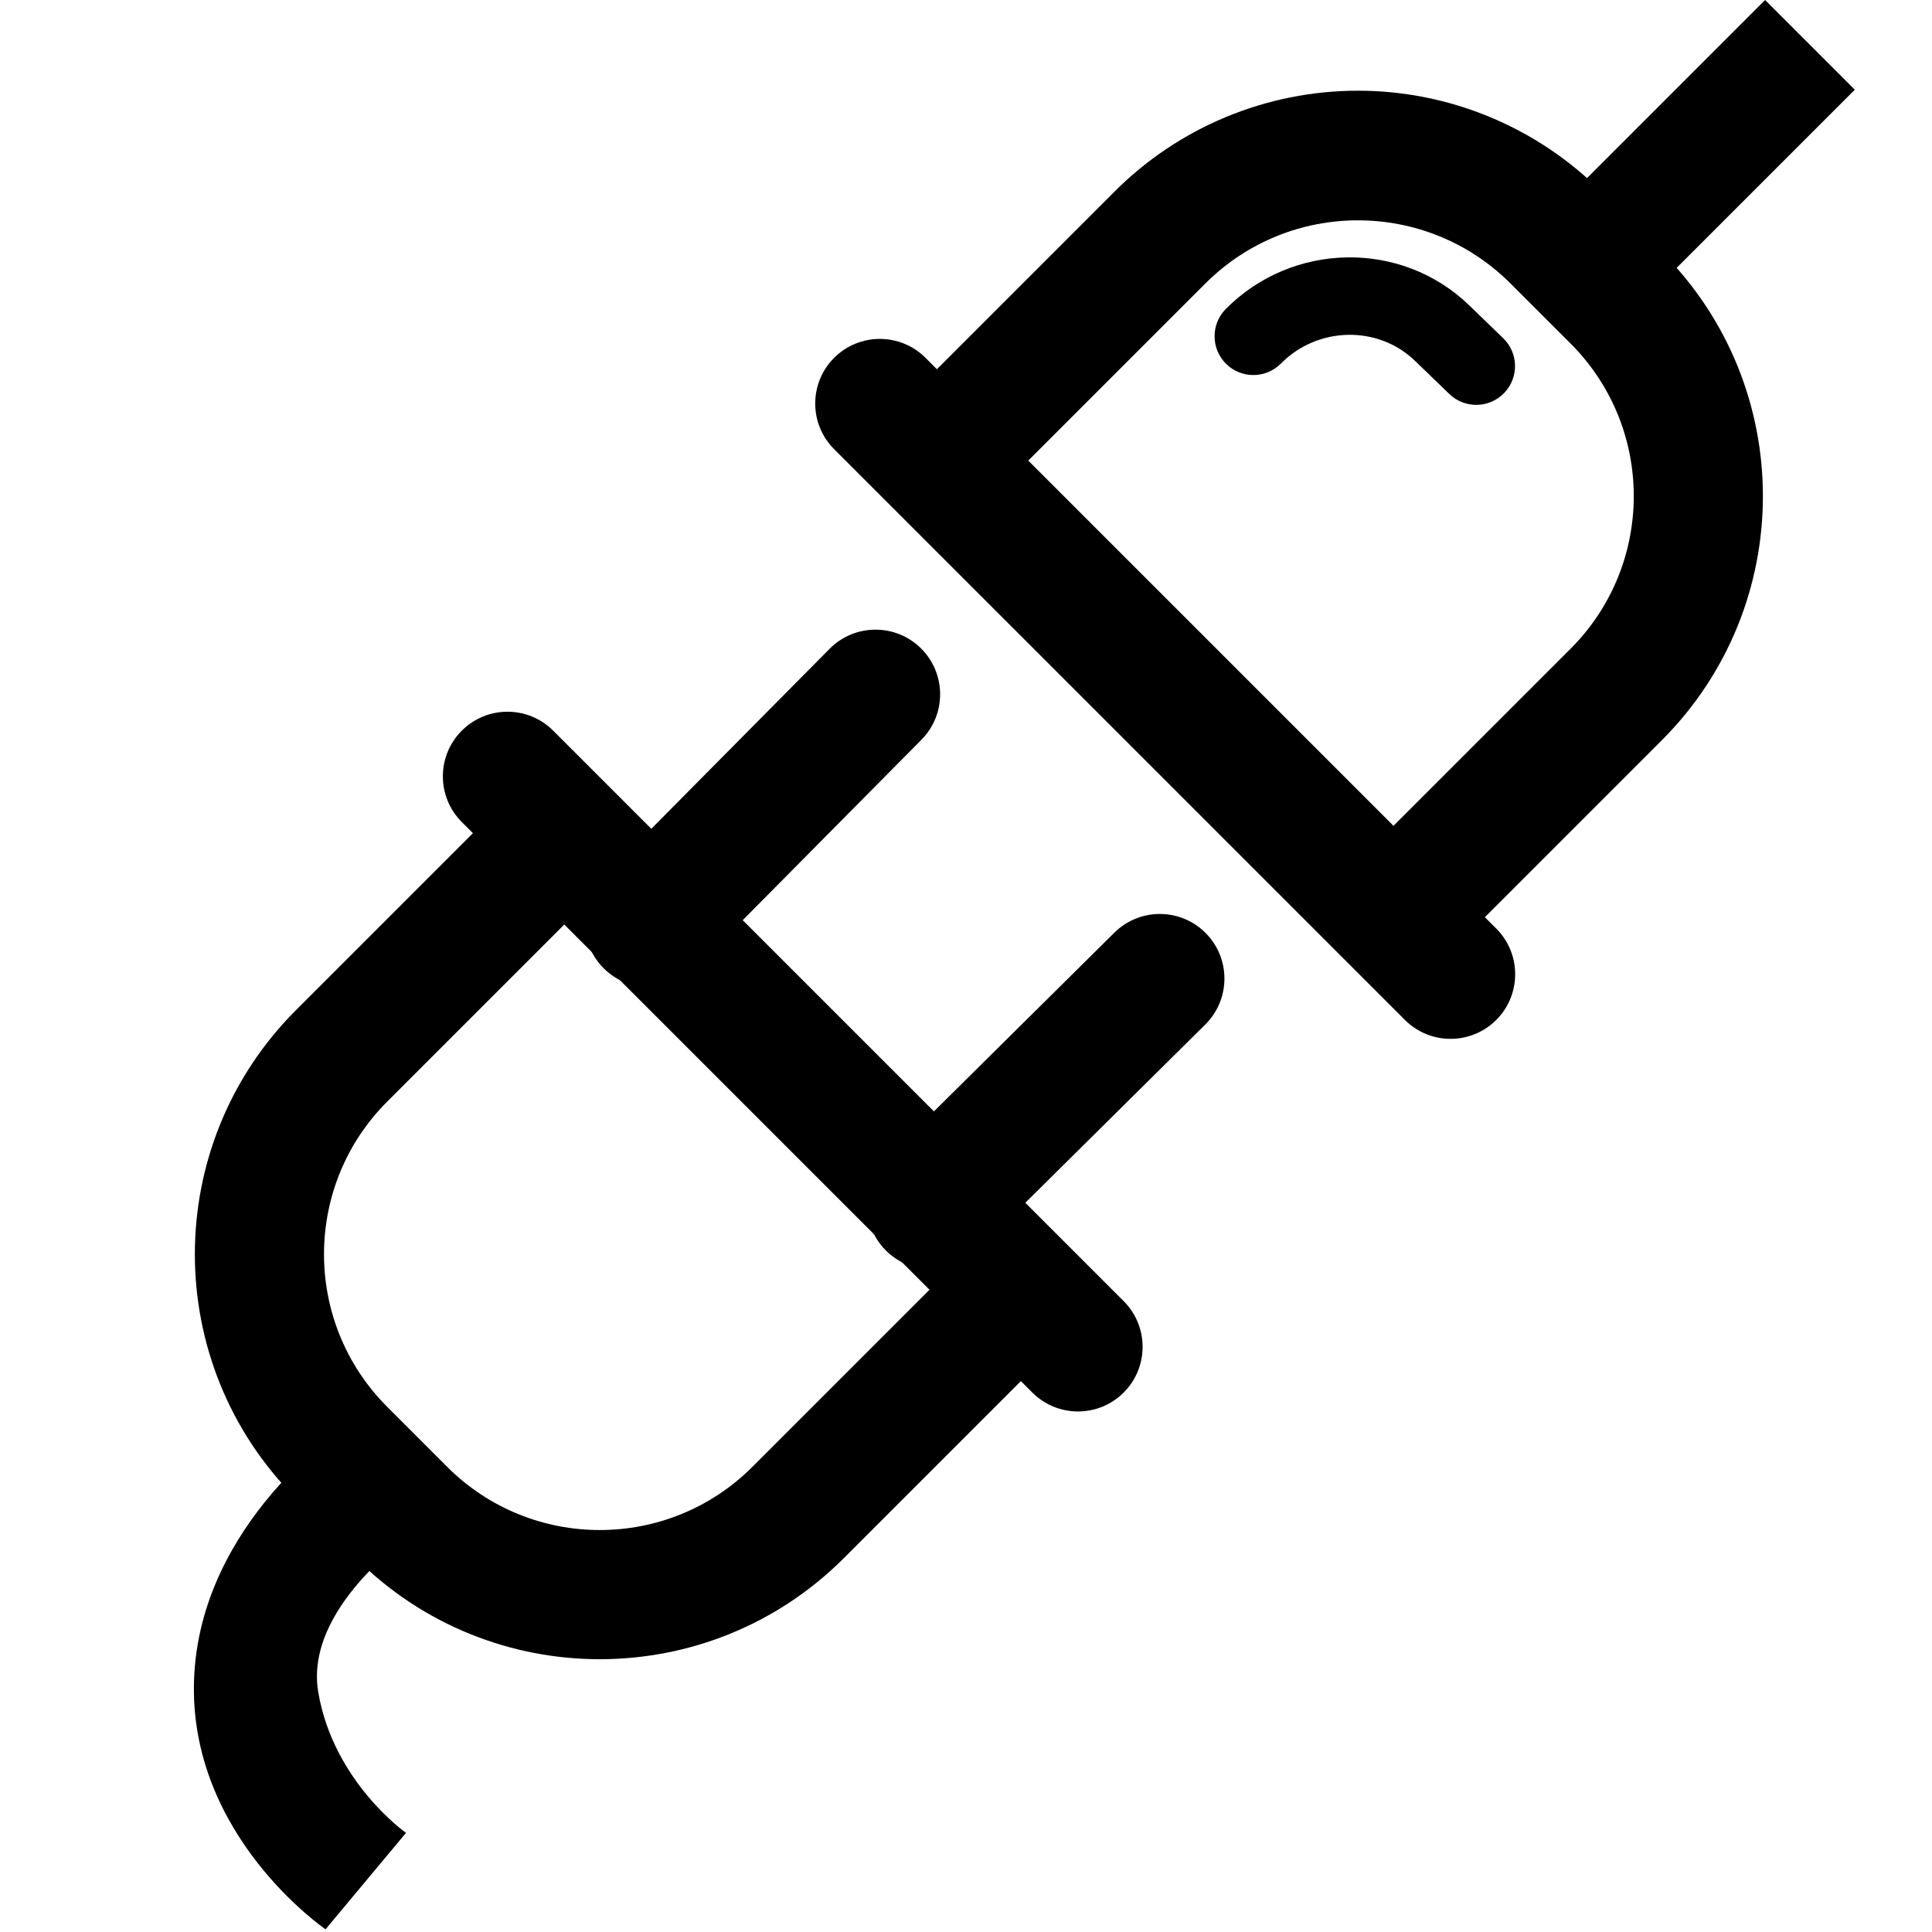
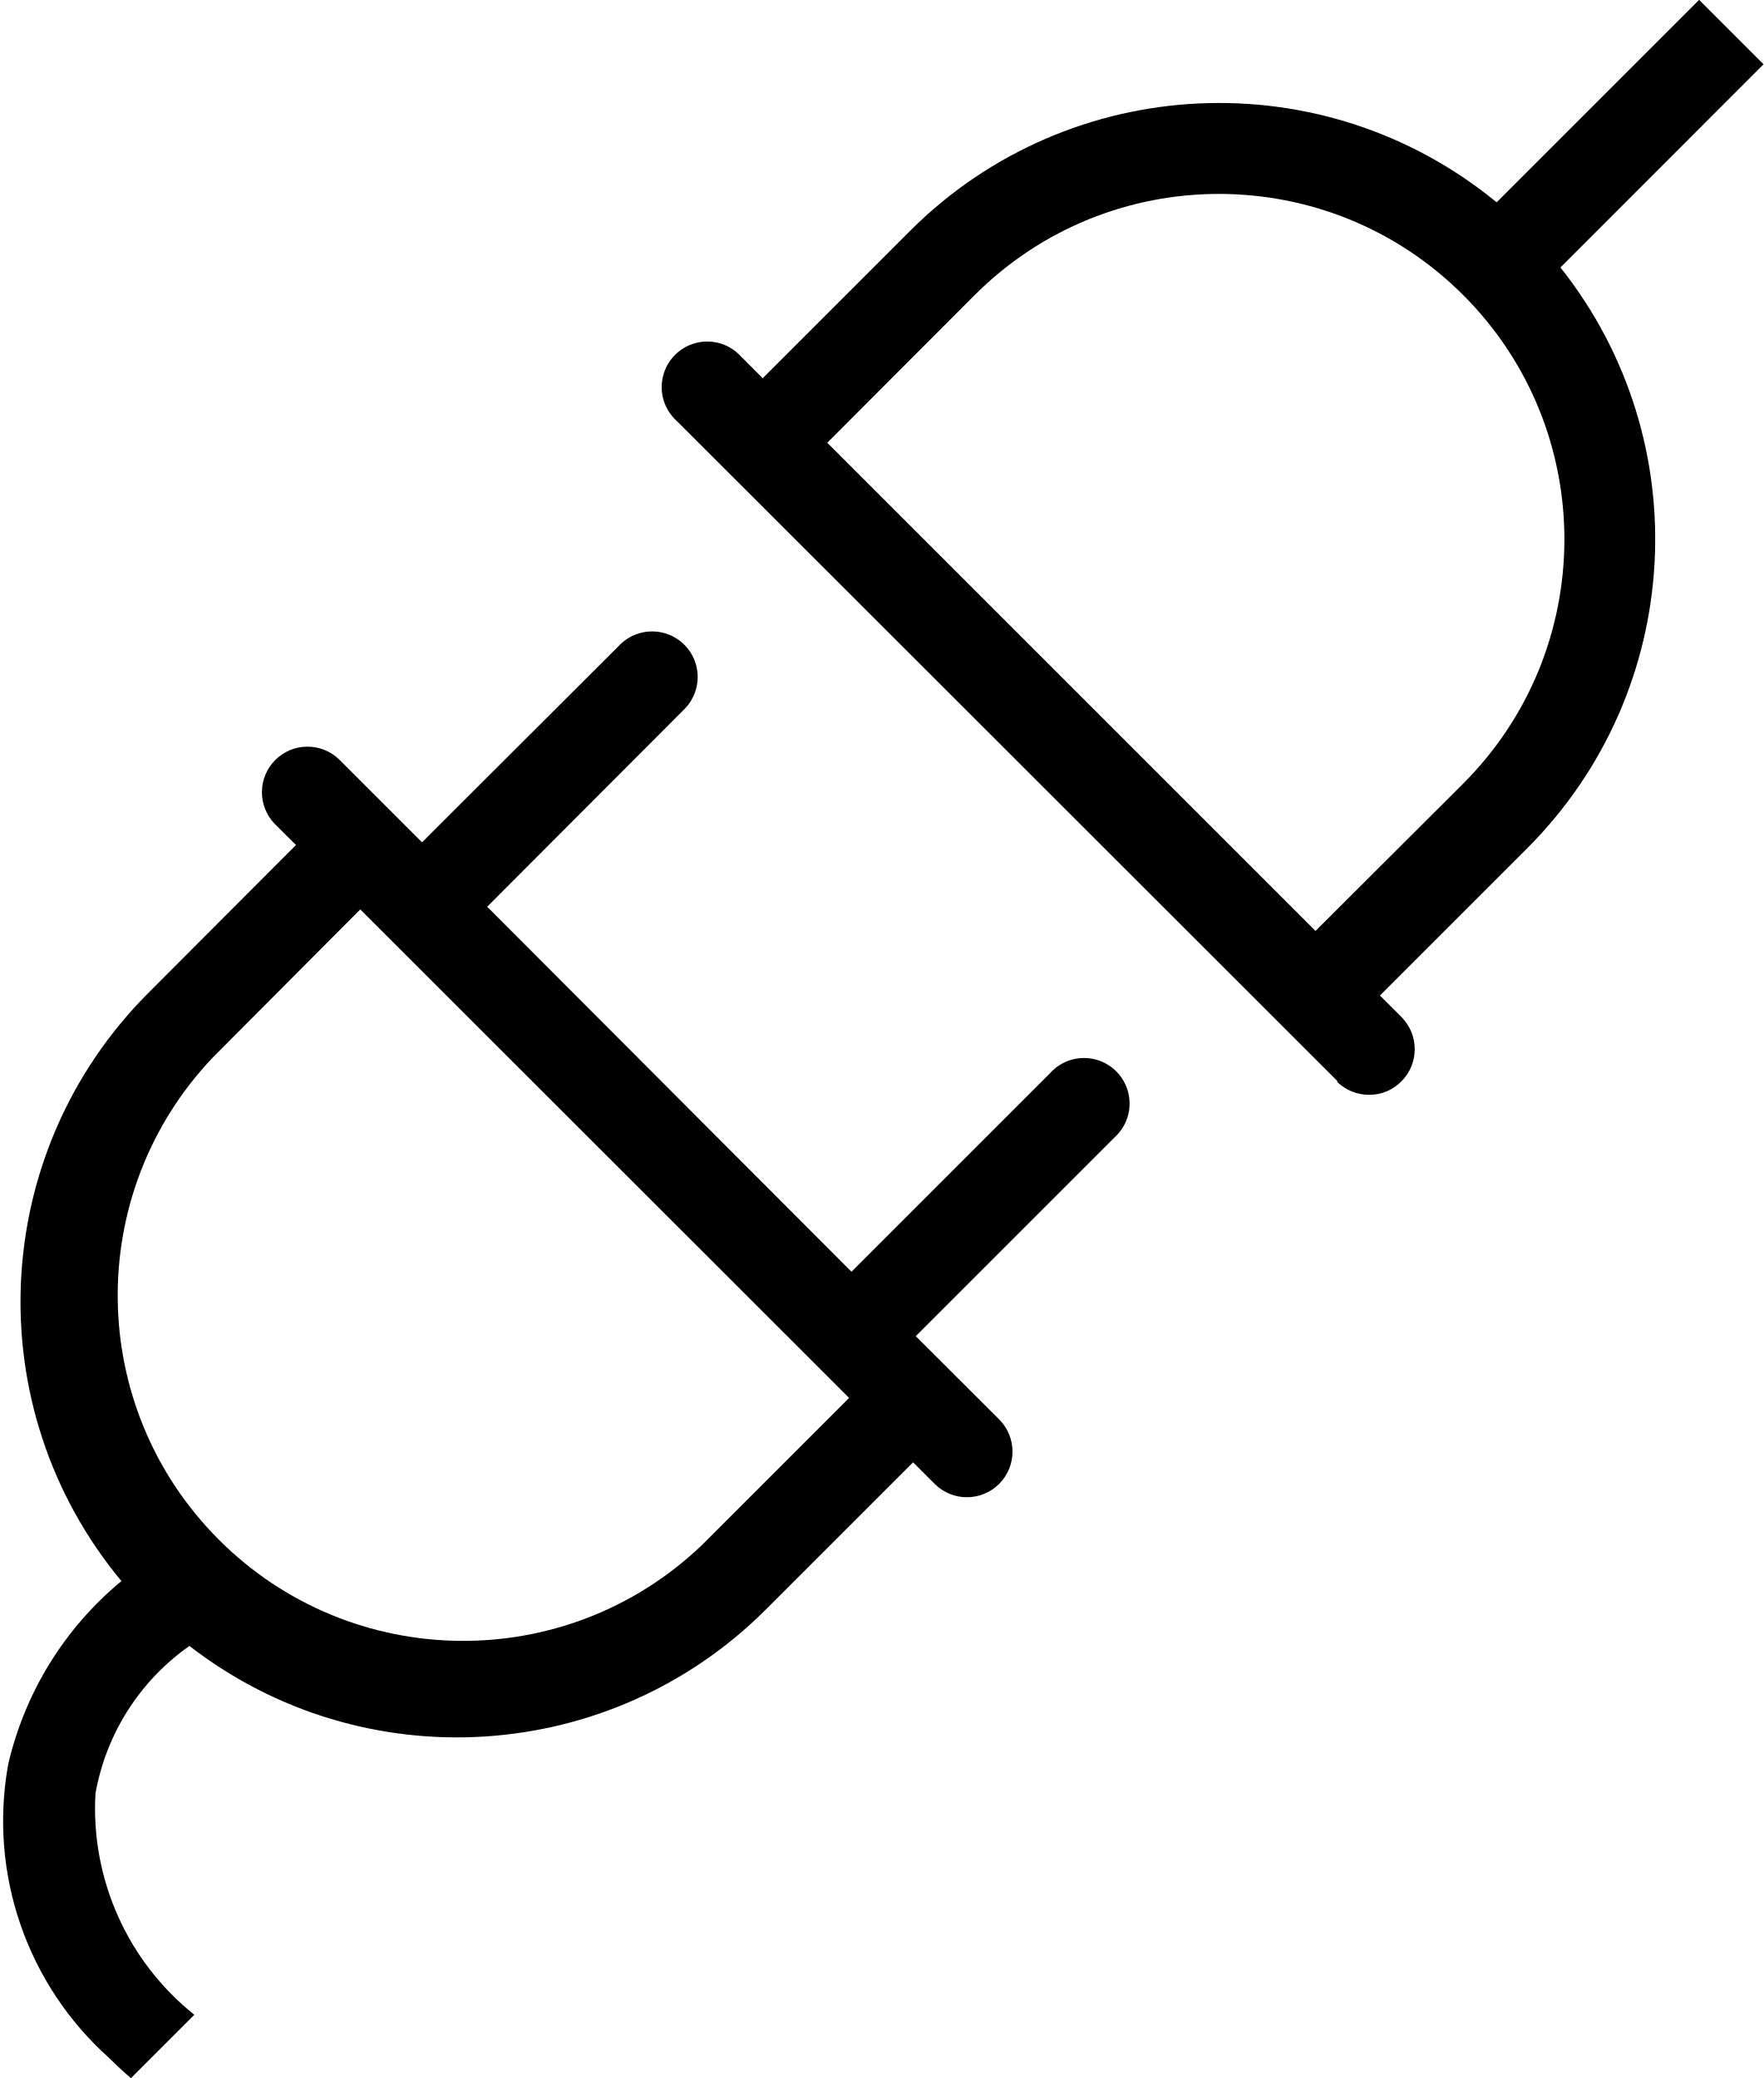
- <svg xmlns="http://www.w3.org/2000/svg" id="plug-icon" class="icon" width="14px" height="14px" viewBox="0 0 574.516 624.413">
-   <g transform="translate(1426.422 -1005.235)">
-     <path class="path fill primary" d="M344.83,383.761a20.872,20.872,0,0,0-29.528,0l-71.7,71.7a69.783,69.783,0,0,1-98.551,0L125.57,435.967a69.77,69.77,0,0,1,0-98.551l71.7-71.7a20.879,20.879,0,0,0-29.528-29.528l-71.7,71.7a111.587,111.587,0,0,0,0,157.615l19.49,19.49a111.551,111.551,0,0,0,157.6-.008l71.7-71.7A20.872,20.872,0,0,0,344.83,383.761Z" transform="translate(-1451.848 1023.902)" />
-     <path class="path fill primary" d="M344.416,406.372,159.953,221.91a20.884,20.884,0,0,0-29.534,29.534L314.881,435.906a20.884,20.884,0,0,0,29.536-29.534Z" transform="translate(-1432.619 1019.389)" />
-     <path class="path fill primary" d="M338.006,271.709a20.893,20.893,0,0,0-29.534-.146l-73.786,73.089a20.884,20.884,0,0,0,29.388,29.681l73.785-73.089A20.886,20.886,0,0,0,338.006,271.709Z" transform="translate(-1399.688 1035.105)" />
-     <path class="path fill primary" d="M267.875,201.746a20.886,20.886,0,0,0-29.535.14L165.252,275.67a20.885,20.885,0,0,0,29.675,29.4l73.089-73.785A20.886,20.886,0,0,0,267.875,201.746Z" transform="translate(-1421.588 1013.039)" />
-     <path class="path fill primary" d="M484.992,115.574l-19.5-19.49a111.19,111.19,0,0,0-157.6,0l-71.7,71.7a20.882,20.882,0,0,0,29.534,29.528l71.7-71.7a69.762,69.762,0,0,1,98.545,0l19.5,19.49a69.774,69.774,0,0,1,0,98.545l-71.7,71.7a20.882,20.882,0,0,0,29.521,29.541l71.7-71.7A111.583,111.583,0,0,0,484.992,115.574Z" transform="translate(-1399.189 971.208)" />
-     <path class="path fill primary" d="M435.912,314.874,251.45,130.411a20.879,20.879,0,1,0-29.528,29.528L406.385,344.4a20.879,20.879,0,0,0,29.528-29.528Z" transform="translate(-1403.701 990.472)" />
-     <path class="path fill primary" d="M106.167,410.677a12.531,12.531,0,1,0-17.724-17.72L77.582,403.821c-21.434,21.43-21.484,56.69-.109,78.6a12.531,12.531,0,1,0,17.941-17.5c-11.843-12.135-11.888-31.6-.109-43.377Z" transform="matrix(0.017, 1, -1, 0.017, -574.09, 1019.418)" />
-     <path class="path fill primary" d="M0,0H99V41H0Z" transform="translate(-950.901 1075.238) rotate(-45)" />
-     <path class="path fill primary" d="M-16.818,110.513S-26.882,57.6,10.463,23.144,102.536,0,102.536,0L98.014,40.694s-45.33-10-62.341,14-12.067,52.165-12.067,52.165Z" transform="translate(-1412.402 1538.739) rotate(-45)" />
-   </g>
+ <svg xmlns="http://www.w3.org/2000/svg" version="1.1" id="plug-icon" class="icon" x="0px" y="0px" viewBox="0 0 11.879 14" style="enable-background:new 0 0 14 14;" xml:space="preserve">
+   <path class="path fill primary" d="M2.955,15.479A2.143,2.143,0,0,1,2.273,13.5a2.265,2.265,0,0,1,.763-1.236A2.944,2.944,0,0,1,3.219,8.3l.993-.995-.145-.144A.307.307,0,0,1,4.5,6.726l.561.561L6.4,5.95a.307.307,0,0,1,.434.434L5.5,7.721,7.954,10.18,9.292,8.842a.307.307,0,1,1,.433.434L8.387,10.614l.562.561a.307.307,0,0,1-.435.434l-.145-.145-.993.993a2.944,2.944,0,0,1-3.882.244,1.546,1.546,0,0,0-.633.995,1.779,1.779,0,0,0,.666,1.49l-.427.427S3.041,15.564,2.955,15.479Zm.7-6.746a2.327,2.327,0,0,0,3.29,3.29l.993-.993L4.645,7.739Zm7.573.163L6.778,4.449a.307.307,0,1,1,.433-.434l.145.145.995-.995a2.946,2.946,0,0,1,3.949-.19l1.364-1.364.434.434L12.73,3.414a2.945,2.945,0,0,1-.221,3.91l-.995.995.145.145a.307.307,0,0,1,0,.433.3.3,0,0,1-.216.091A.307.307,0,0,1,11.225,8.9ZM8.784,3.6l-.993.995,3.289,3.289.995-.993A2.327,2.327,0,0,0,8.784,3.6Z" transform="translate(-2.218 -1.612)" />
</svg>
